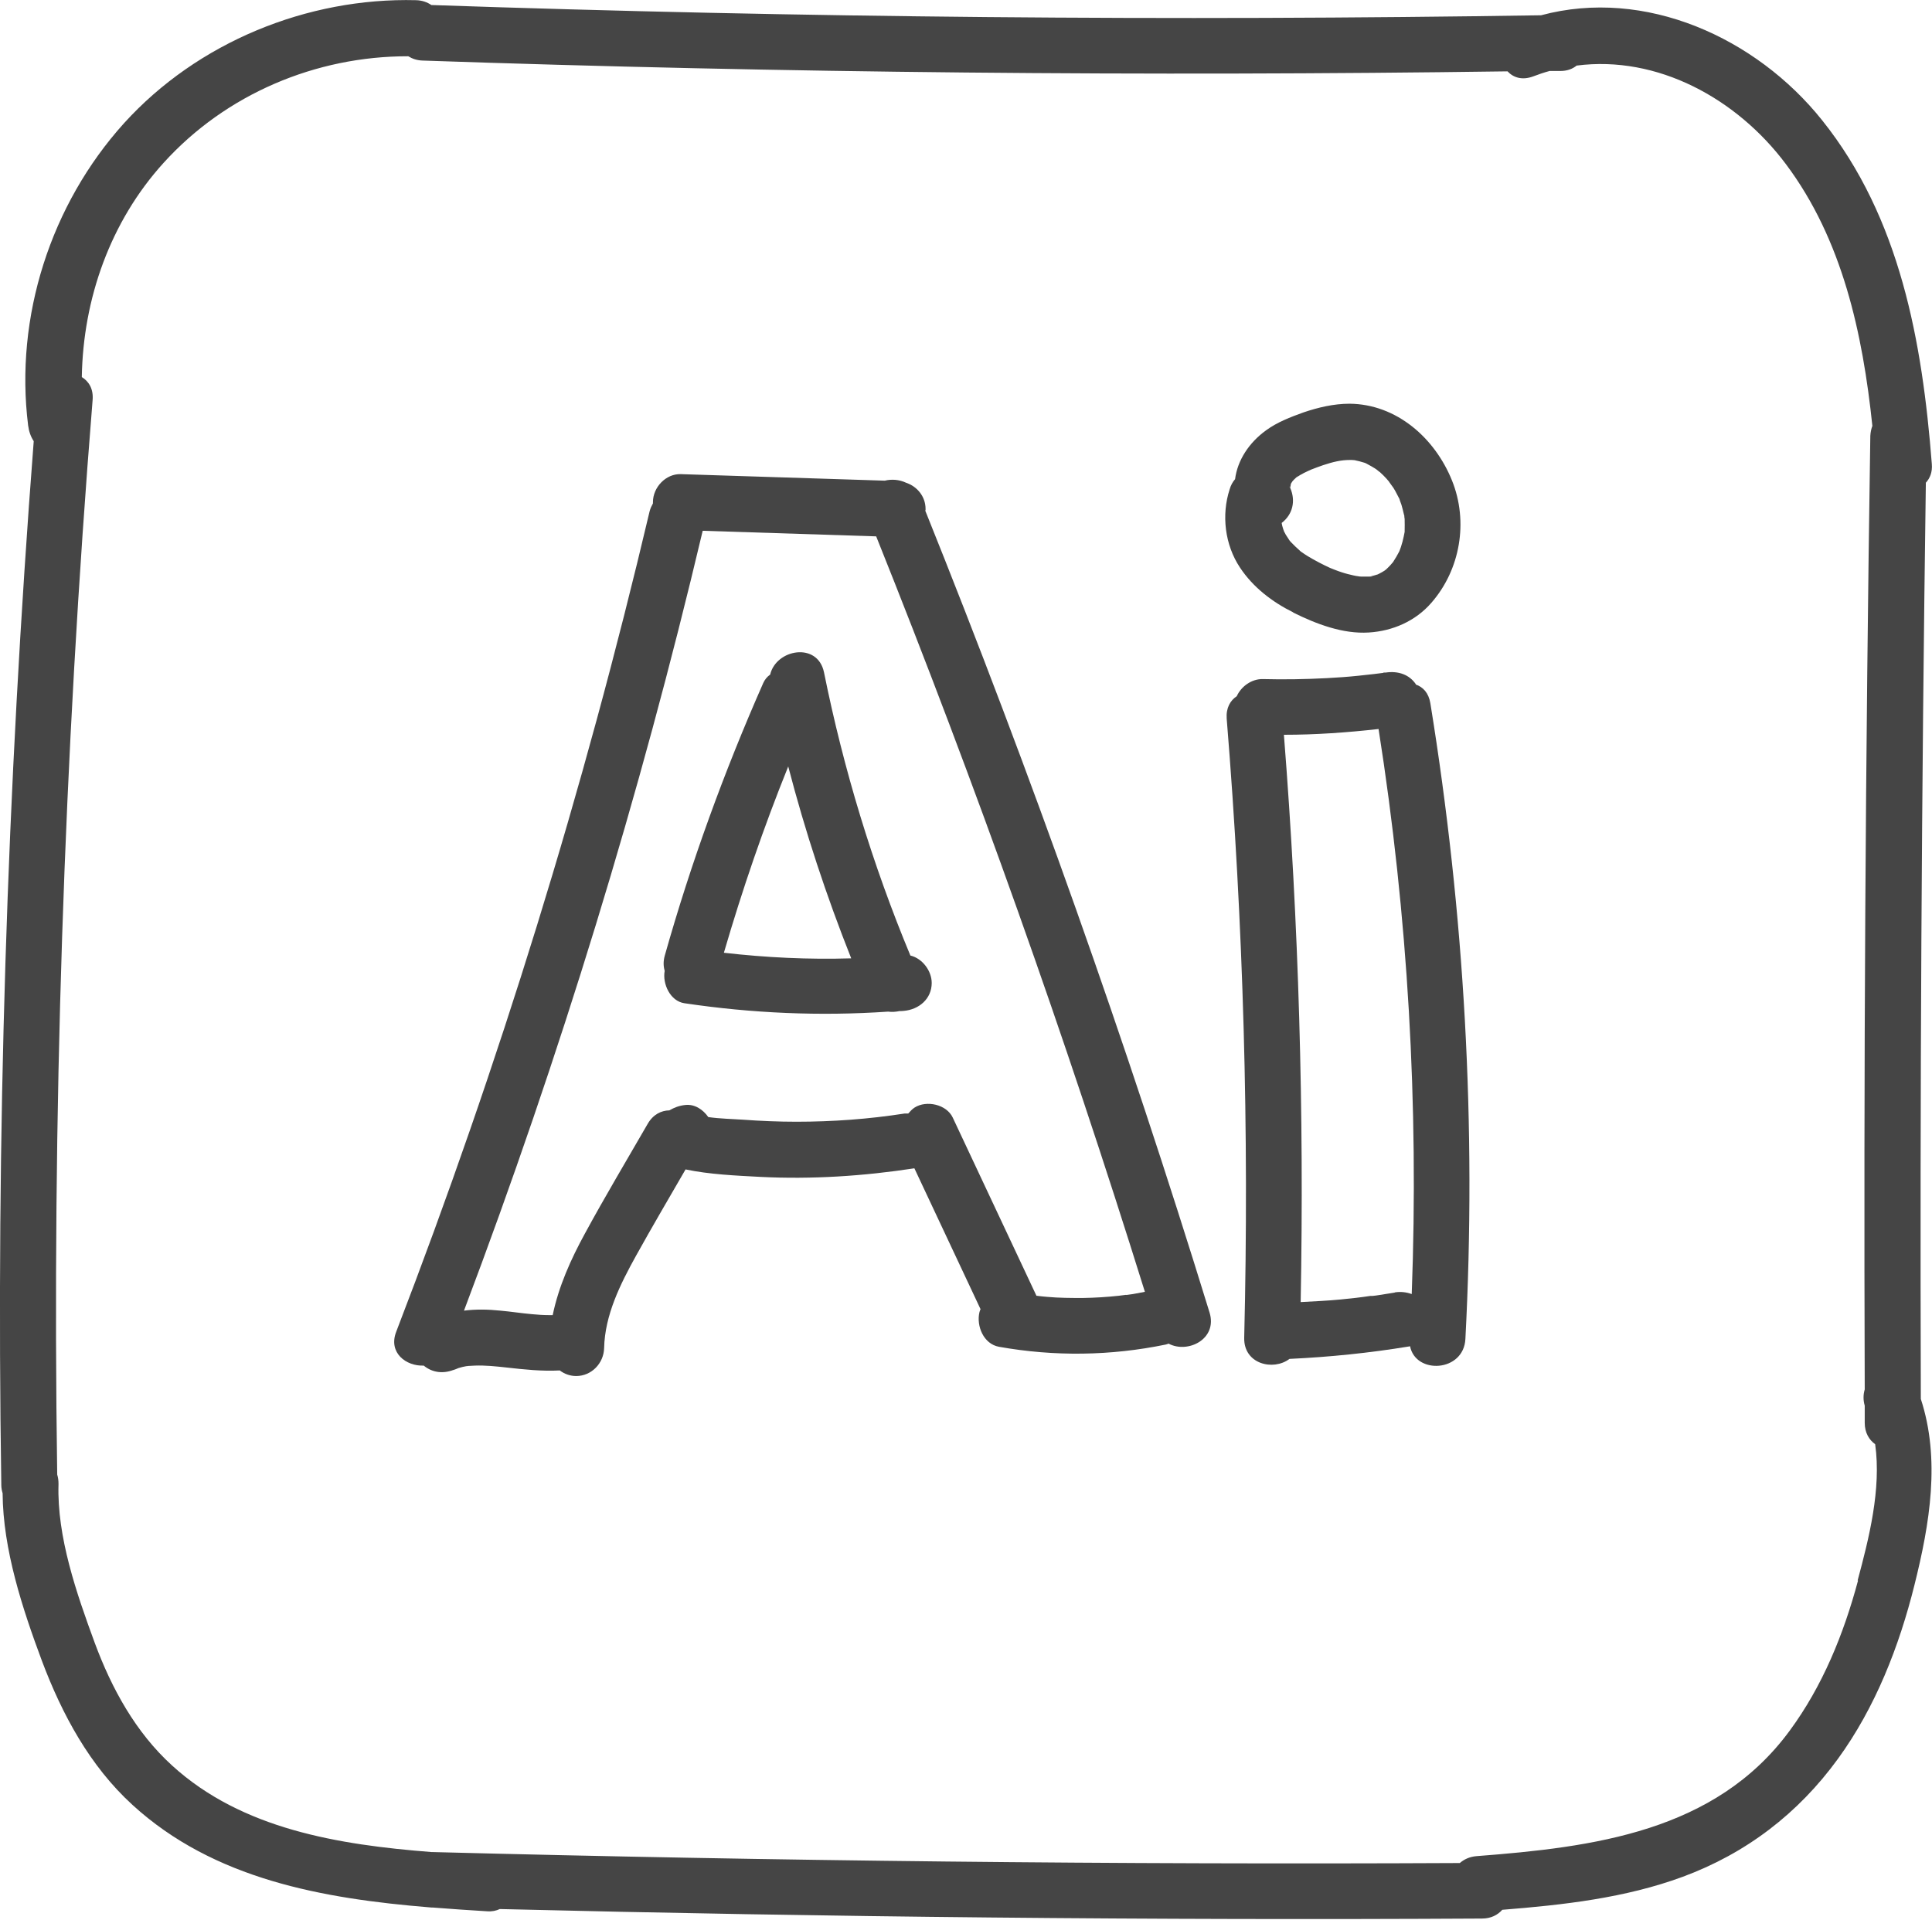
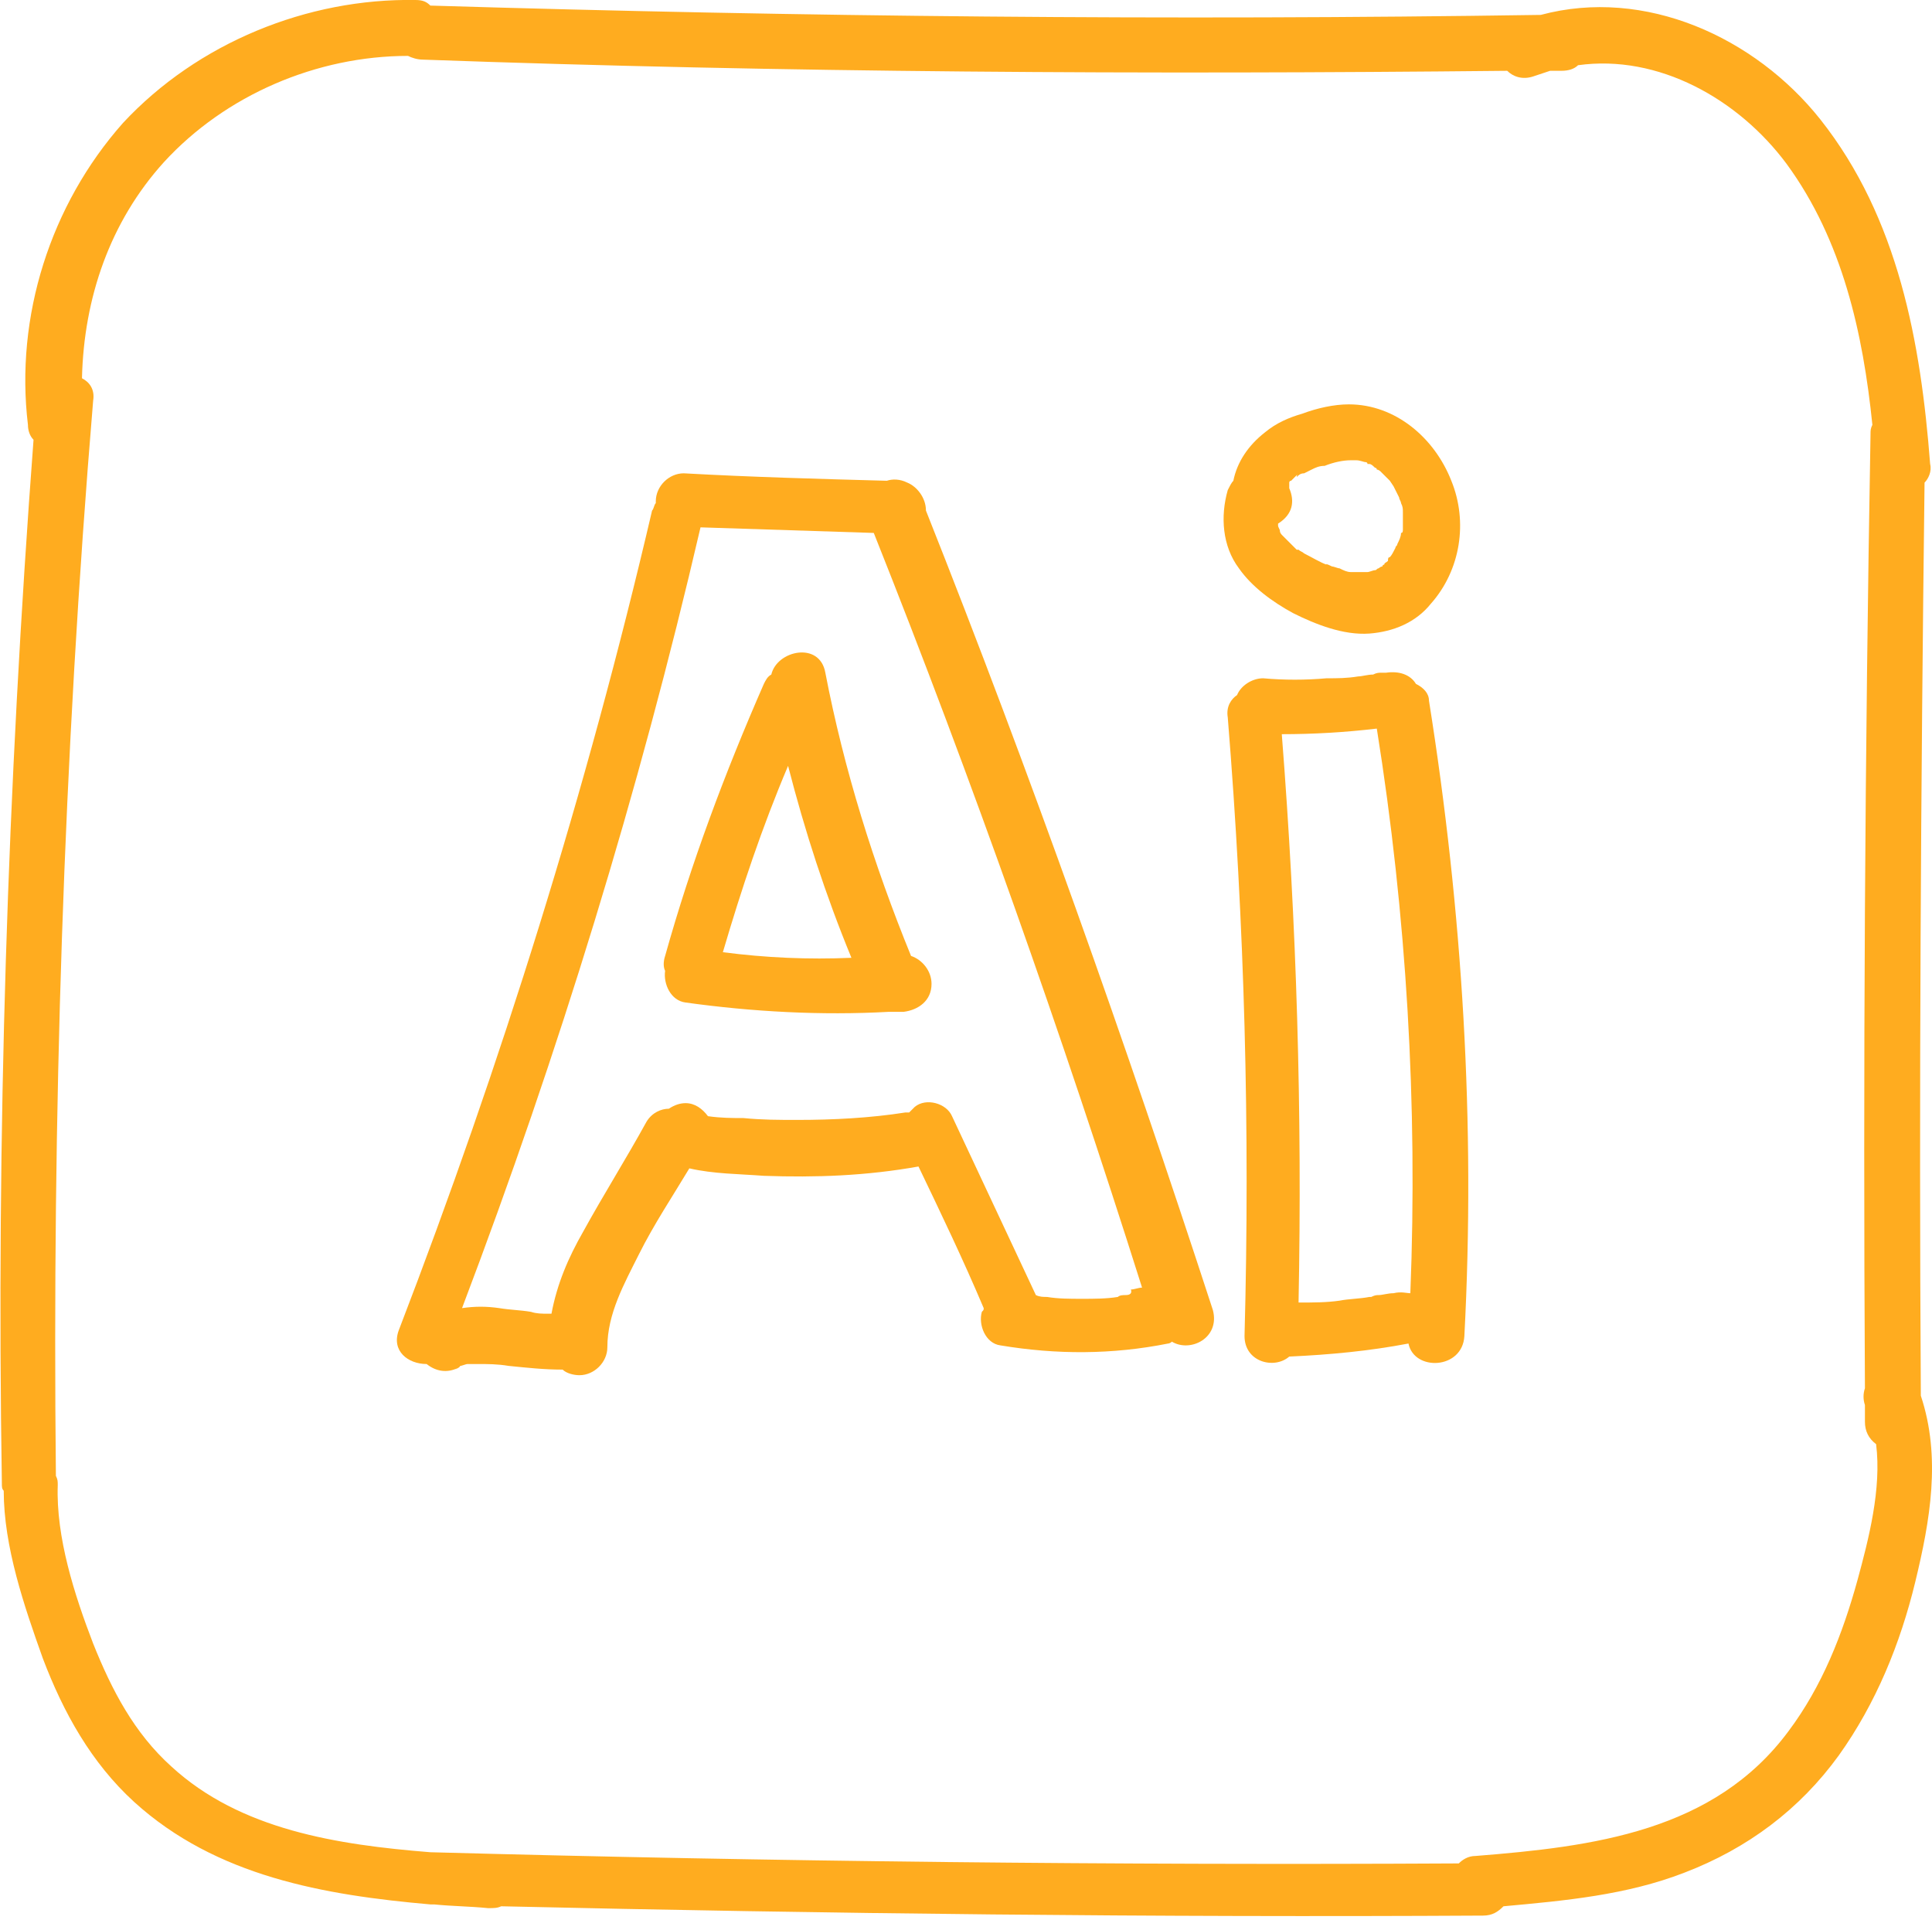
- <svg xmlns="http://www.w3.org/2000/svg" viewBox="0 0 103.68 103.02">
-   <defs>
-     <style>.d{fill:#454545;}</style>
-   </defs>
-   <g id="a" />
+ <svg xmlns="http://www.w3.org/2000/svg" version="1.1" id="Capa_1" x="0px" y="0px" viewBox="0 0 103.7 103" style="enable-background:new 0 0 103.7 103;" xml:space="preserve">
+   <style type="text/css">
+ 	.st0{fill:#FFAC1F;}
+ </style>
+   <g id="a">
+ </g>
  <g id="b">
    <g id="c">
      <g>
-         <path class="d" d="M103.35,25.91c.22-.24,.36-.57,.32-1.01-.51-6.54-1.69-13.2-5.89-18.45-3.54-4.43-9.49-7.13-15.08-5.63-19.85,.31-39.71,.13-59.55-.55-.22-.15-.49-.25-.82-.26-5.84-.15-11.74,2.26-15.68,6.61C2.72,10.98,.78,17.01,1.51,22.84c.04,.31,.14,.6,.3,.84C.37,42.32-.22,61.02,.07,79.71c0,.16,.03,.31,.07,.44,.02,3.03,1.07,6.21,2.11,9,1.08,2.87,2.57,5.64,4.86,7.73,4.37,4,10.22,5.03,15.95,5.5,.04,0,.07,.01,.11,.01h.08c.97,.08,1.94,.14,2.89,.2,.27,.02,.49-.03,.68-.12,17.57,.43,35.14,.61,52.71,.51,.48,0,.84-.19,1.09-.47,3.27-.26,6.59-.63,9.68-1.77,3.41-1.26,6.2-3.4,8.33-6.33,2.01-2.76,3.29-6.04,4.11-9.34,.82-3.28,1.4-6.74,.34-9.98-.05-16.4,.04-32.79,.27-49.19Zm-3.64,58.93c-.77,2.87-1.9,5.66-3.67,8.06-3.99,5.43-10.54,6.25-16.8,6.73-.37,.03-.67,.17-.9,.37-18.39,.09-36.78-.11-55.17-.59,0,0-.01,0-.02,0-4.97-.39-10.16-1.22-13.91-4.64-1.96-1.78-3.25-4.14-4.16-6.6-.97-2.64-2.03-5.68-1.94-8.51,0-.19-.02-.35-.07-.51-.28-19.24,.35-38.49,1.9-57.68,.05-.59-.2-1-.58-1.23,.07-4.2,1.53-8.35,4.39-11.5,3.34-3.69,8.17-5.73,13.13-5.72,.21,.13,.46,.22,.76,.23,19.4,.67,38.82,.85,58.23,.58,.32,.34,.79,.49,1.38,.27,.29-.11,.58-.21,.88-.29,.19,0,.39,0,.58,0,.36,0,.65-.11,.87-.29,4.33-.56,8.59,1.76,11.23,5.29,3.04,4.06,4.12,9.09,4.64,14.05-.06,.16-.1,.34-.11,.54-.26,17.06-.36,34.12-.3,51.18-.08,.27-.09,.56,0,.87,0,.31,0,.61,0,.92,0,.53,.23,.91,.56,1.15,.34,2.41-.34,5.08-.94,7.31Z" />
-         <path class="d" d="M49.67,27.39s0-.04,0-.07c0-.67-.45-1.21-1.05-1.41-.36-.17-.77-.2-1.14-.11-3.65-.12-7.29-.23-10.94-.35-.81-.03-1.5,.71-1.5,1.5,0,.02,0,.04,0,.07-.07,.13-.14,.27-.18,.43-3.53,14.97-8.07,29.68-13.6,44.04-.43,1.12,.53,1.85,1.48,1.81,.48,.4,1.11,.46,1.72,.18-.37,.17,.07-.02,.15-.05,.14-.04,.28-.08,.42-.1,.03,0,.06,0,.08-.01h0c.13,0,.25-.02,.38-.02,.56-.02,1.12,.04,1.67,.1,.98,.11,1.91,.21,2.88,.16,.25,.19,.56,.3,.88,.3,.83,0,1.48-.69,1.5-1.5,.04-1.77,.86-3.42,1.72-4.97,.86-1.55,1.76-3.08,2.65-4.62,1.29,.27,2.69,.33,4,.4,2.77,.14,5.54-.04,8.28-.46,1.18,2.52,2.37,5.04,3.55,7.56-.02,.06-.05,.11-.06,.17-.17,.73,.22,1.7,1.05,1.85,2.98,.53,5.99,.49,8.95-.12,.05-.01,.1-.03,.15-.05,1.03,.55,2.64-.24,2.2-1.67-4.48-14.56-9.58-28.92-15.26-43.05Zm10.77,42.11c-.13,.02-.26,.03-.39,.05-.64,.07-1.29,.11-1.93,.12-.65,0-1.29,0-1.93-.06-.19-.01-.38-.04-.57-.06-1.5-3.19-2.99-6.37-4.49-9.56-.33-.71-1.41-.95-2.05-.54-.14,.09-.24,.21-.34,.32-.07,0-.13,0-.2,0-1.92,.3-3.86,.44-5.8,.44-.96,0-1.92-.04-2.87-.11-.57-.04-1.24-.05-1.86-.14-.28-.4-.72-.7-1.22-.65-.33,.03-.61,.14-.87,.29-.44,.01-.87,.22-1.16,.72-1.13,1.96-2.29,3.9-3.37,5.89-.76,1.39-1.41,2.84-1.73,4.38-.07,0-.13,0-.2,0-.3,0-.6-.02-.91-.05-.57-.05-1.13-.14-1.7-.19-.66-.07-1.31-.08-1.95,0,5.16-13.66,9.45-27.65,12.81-41.86,3.1,.1,6.2,.2,9.31,.3,5.34,13.32,10.15,26.85,14.42,40.55-.21,.04-.43,.08-.64,.12-.04,0-.32,.05-.36,.05Z" />
-         <path class="d" d="M48.86,51.3c-2.04-4.9-3.59-10.01-4.64-15.21-.34-1.65-2.57-1.25-2.89,.12-.16,.11-.29,.27-.37,.45-2.1,4.76-3.88,9.65-5.29,14.65-.08,.3-.07,.56,0,.8-.13,.7,.3,1.63,1.06,1.74,3.63,.54,7.28,.7,10.93,.45,.21,.03,.42,.01,.62-.03,.07,0,.15,0,.22-.01,.81-.07,1.5-.64,1.5-1.5,0-.64-.49-1.31-1.14-1.47Zm-10.01-.17c.99-3.39,2.13-6.72,3.45-9.99,.91,3.5,2.04,6.93,3.38,10.3-2.28,.07-4.57-.04-6.83-.3Z" />
-         <path class="d" d="M75.99,36.74c-.35-.53-.95-.74-1.63-.64h-.1l-.05,.02c-.16,.02-.32,.04-.48,.06-.27,.03-.55,.06-.82,.09-.57,.06-1.14,.1-1.71,.13-1.14,.06-2.29,.08-3.44,.05-.59-.01-1.15,.39-1.39,.92-.35,.23-.58,.63-.54,1.2,.9,11.06,1.21,22.15,.94,33.24-.03,1.41,1.56,1.79,2.43,1.13,2.16-.1,4.3-.32,6.43-.67,.01,0,.03-.01,.04-.01,.3,1.53,2.88,1.39,2.97-.39,.6-11.41-.05-22.84-1.88-34.12-.09-.56-.4-.88-.79-1.01Zm-1.14,32.64c-.27,.04-.55,.09-.82,.13-.13,.02-.25,.04-.38,.05h-.11c-.53,.08-1.06,.14-1.59,.19-.71,.07-1.43,.1-2.15,.14,.19-10.16-.1-20.32-.9-30.45,1.7,0,3.39-.12,5.08-.31,1.58,10.03,2.16,20.19,1.78,30.33-.28-.1-.58-.14-.91-.09Z" />
-         <path class="d" d="M69.4,32.88c1.23,.61,2.66,1.16,4.06,1.07,1.28-.08,2.5-.61,3.35-1.59,1.56-1.78,2-4.37,1.11-6.57-.91-2.26-2.96-4.1-5.5-4.12-.84,0-1.69,.2-2.48,.47-.69,.25-1.4,.52-2,.96-.91,.66-1.53,1.6-1.66,2.62-.13,.15-.23,.33-.29,.54-.45,1.38-.26,2.98,.55,4.2,.7,1.06,1.73,1.85,2.86,2.41Zm4.56-2.05c.07-.03,.21-.07,0,0h0Zm-1.24-6.14c.2,.01,.08,0,0,0h0Zm-3.5,1.42v.06h0s0,.01,0,.02c0-.01,0-.03-.01-.04v.02s0-.04,0-.05Zm.02,.11v-.02h0v-.03c.01-.05,.03-.14,.03-.16,0-.01,0-.02,0-.03,.01-.02,.02-.04,.04-.07,.01-.02,.04-.06,.06-.09,.05-.06,.11-.11,.16-.16,.22-.21,.1-.08,.05-.04,.12-.08,.25-.16,.39-.23,.03-.02,.38-.18,.38-.18,.22-.09,.43-.16,.65-.24,.54-.18,.97-.28,1.43-.28,.09,0,.17,0,.26,.01,.18,.04,.36,.08,.54,.14,.02,0,.09,.04,.13,.06l.09,.05c.09,.05,.19,.1,.28,.16,.01,0,.08,.05,.14,.09,.05,.04,.18,.15,.18,.14,.06,.06,.13,.12,.19,.18,.11,.11,.21,.22,.3,.33-.02-.01,.2,.28,.24,.34,.12,.19,.21,.39,.32,.59h0c.03,.12,.08,.22,.11,.32,.05,.17,.09,.34,.13,.51l.02,.06c0,.06,.01,.13,.02,.19,.01,.22,0,.43,0,.64,0,.02,0,.03,0,.05-.02,.08-.03,.17-.05,.25-.04,.19-.09,.38-.15,.56-.02,.06-.05,.13-.07,.19l-.02,.05c-.1,.19-.2,.37-.32,.55l-.02,.03c-.05,.05-.09,.11-.14,.16-.07,.08-.15,.15-.22,.22-.01,.01-.06,.05-.09,.07-.06,.04-.15,.09-.15,.09-.07,.04-.14,.07-.21,.11-.13,.04-.26,.08-.4,.11,.06-.01,.26,0-.08,.01-.11,0-.22,0-.32,0-.09,0-.18,0-.26-.02-.03,0-.19-.03-.23-.04-.22-.05-.43-.1-.64-.17-.13-.04-.26-.09-.39-.14-.04-.01-.39-.16-.27-.11-.27-.12-.82-.4-1.19-.63-.1-.06-.2-.13-.3-.2-.04-.03-.05-.03-.06-.04,0,0,0,0-.03-.03-.18-.16-.35-.32-.51-.49-.03-.03-.09-.11-.11-.15-.05-.08-.1-.15-.15-.23-.02-.03-.06-.13-.09-.17-.04-.1-.07-.2-.1-.31,0-.02-.02-.09-.03-.15,.6-.46,.76-1.19,.46-1.88Z" />
-         <path class="d" d="M69.23,26.19h0c.02,.05,.04,.07,0,0Z" />
-         <polygon class="d" points="69.22 26.16 69.22 26.16 69.22 26.16 69.22 26.16 69.22 26.16" />
+         <path class="st0" d="M103.3,25.9c0.2-0.2,0.4-0.6,0.3-1c-0.5-6.5-1.7-13.2-5.9-18.5C94.2,2,88.3-0.7,82.7,0.8     C62.8,1.1,43,0.9,23.1,0.3C22.9,0.1,22.7,0,22.3,0C16.5-0.1,10.6,2.3,6.6,6.6C2.7,11,0.8,17,1.5,22.8c0,0.3,0.1,0.6,0.3,0.8     c-1.4,18.6-2,37.3-1.7,56c0,0.2,0,0.3,0.1,0.4c0,3,1.1,6.2,2.1,9c1.1,2.9,2.6,5.6,4.9,7.7c4.4,4,10.2,5,15.9,5.5c0,0,0.1,0,0.1,0     h0.1c1,0.1,1.9,0.1,2.9,0.2c0.3,0,0.5,0,0.7-0.1c17.6,0.4,35.1,0.6,52.7,0.5c0.5,0,0.8-0.2,1.1-0.5c3.3-0.3,6.6-0.6,9.7-1.8     c3.4-1.3,6.2-3.4,8.3-6.3c2-2.8,3.3-6,4.1-9.3c0.8-3.3,1.4-6.7,0.3-10C103,58.7,103.1,42.3,103.3,25.9L103.3,25.9z M99.7,84.8     c-0.8,2.9-1.9,5.7-3.7,8.1c-4,5.4-10.5,6.2-16.8,6.7c-0.4,0-0.7,0.2-0.9,0.4c-18.4,0.1-36.8-0.1-55.2-0.6c0,0,0,0,0,0     c-5-0.4-10.2-1.2-13.9-4.6c-2-1.8-3.2-4.1-4.2-6.6c-1-2.6-2-5.7-1.9-8.5c0-0.2,0-0.3-0.1-0.5C2.8,59.9,3.4,40.7,5,21.5     c0.1-0.6-0.2-1-0.6-1.2C4.5,16,5.9,11.9,8.8,8.7C12.1,5.1,17,3,21.9,3c0.2,0.1,0.5,0.2,0.8,0.2c19.4,0.7,38.8,0.8,58.2,0.6     c0.3,0.3,0.8,0.5,1.4,0.3c0.3-0.1,0.6-0.2,0.9-0.3c0.2,0,0.4,0,0.6,0c0.4,0,0.7-0.1,0.9-0.3c4.3-0.6,8.6,1.8,11.2,5.3     c3,4.1,4.1,9.1,4.6,14c-0.1,0.2-0.1,0.3-0.1,0.5c-0.3,17.1-0.4,34.1-0.3,51.2c-0.1,0.3-0.1,0.6,0,0.9c0,0.3,0,0.6,0,0.9     c0,0.5,0.2,0.9,0.6,1.2C101,79.9,100.3,82.6,99.7,84.8L99.7,84.8z" />
+         <path class="st0" d="M49.7,27.4C49.7,27.4,49.7,27.3,49.7,27.4c0-0.7-0.5-1.3-1-1.5c-0.4-0.2-0.8-0.2-1.1-0.1     c-3.7-0.1-7.3-0.2-10.9-0.4c-0.8,0-1.5,0.7-1.5,1.5c0,0,0,0,0,0.1c-0.1,0.1-0.1,0.3-0.2,0.4c-3.5,15-8.1,29.7-13.6,44     c-0.4,1.1,0.5,1.8,1.5,1.8c0.5,0.4,1.1,0.5,1.7,0.2c-0.4,0.2,0.1,0,0.1-0.1c0.1,0,0.3-0.1,0.4-0.1c0,0,0.1,0,0.1,0l0,0     c0.1,0,0.2,0,0.4,0c0.6,0,1.1,0,1.7,0.1c1,0.1,1.9,0.2,2.9,0.2c0.2,0.2,0.6,0.3,0.9,0.3c0.8,0,1.5-0.7,1.5-1.5     c0-1.8,0.9-3.4,1.7-5s1.8-3.1,2.7-4.6c1.3,0.3,2.7,0.3,4,0.4c2.8,0.1,5.5,0,8.3-0.5c1.2,2.5,2.4,5,3.5,7.6c0,0.1,0,0.1-0.1,0.2     c-0.2,0.7,0.2,1.7,1,1.8c3,0.5,6,0.5,9-0.1c0,0,0.1,0,0.2-0.1c1,0.6,2.6-0.2,2.2-1.7C60.4,55.9,55.3,41.5,49.7,27.4L49.7,27.4z      M60.4,69.5c-0.1,0-0.3,0-0.4,0.1c-0.6,0.1-1.3,0.1-1.9,0.1c-0.7,0-1.3,0-1.9-0.1c-0.2,0-0.4,0-0.6-0.1c-1.5-3.2-3-6.4-4.5-9.6     c-0.3-0.7-1.4-1-2-0.5c-0.1,0.1-0.2,0.2-0.3,0.3c-0.1,0-0.1,0-0.2,0c-1.9,0.3-3.9,0.4-5.8,0.4c-1,0-1.9,0-2.9-0.1     c-0.6,0-1.2,0-1.9-0.1c-0.3-0.4-0.7-0.7-1.2-0.7c-0.3,0-0.6,0.1-0.9,0.3c-0.4,0-0.9,0.2-1.2,0.7c-1.1,2-2.3,3.9-3.4,5.9     c-0.8,1.4-1.4,2.8-1.7,4.4c-0.1,0-0.1,0-0.2,0c-0.3,0-0.6,0-0.9-0.1c-0.6-0.1-1.1-0.1-1.7-0.2c-0.7-0.1-1.3-0.1-2,0     c5.2-13.7,9.5-27.7,12.8-41.9c3.1,0.1,6.2,0.2,9.3,0.3c5.3,13.3,10.1,26.9,14.4,40.5c-0.2,0-0.4,0.1-0.6,0.1     C60.8,69.5,60.5,69.5,60.4,69.5L60.4,69.5z" />
+         <path class="st0" d="M48.9,51.3c-2-4.9-3.6-10-4.6-15.2c-0.3-1.7-2.6-1.2-2.9,0.1c-0.2,0.1-0.3,0.3-0.4,0.5     c-2.1,4.8-3.9,9.6-5.3,14.6c-0.1,0.3-0.1,0.6,0,0.8c-0.1,0.7,0.3,1.6,1.1,1.7c3.6,0.5,7.3,0.7,10.9,0.5c0.2,0,0.4,0,0.6,0     c0.1,0,0.2,0,0.2,0c0.8-0.1,1.5-0.6,1.5-1.5C50,52.1,49.5,51.5,48.9,51.3L48.9,51.3z M38.8,51.1c1-3.4,2.1-6.7,3.5-10     c0.9,3.5,2,6.9,3.4,10.3C43.4,51.5,41.1,51.4,38.8,51.1L38.8,51.1z" />
+         <path class="st0" d="M76,36.7c-0.3-0.5-0.9-0.7-1.6-0.6h-0.1l-0.1,0c-0.2,0-0.3,0-0.5,0.1c-0.3,0-0.6,0.1-0.8,0.1     c-0.6,0.1-1.1,0.1-1.7,0.1c-1.1,0.1-2.3,0.1-3.4,0c-0.6,0-1.2,0.4-1.4,0.9c-0.3,0.2-0.6,0.6-0.5,1.2c0.9,11.1,1.2,22.1,0.9,33.2     c0,1.4,1.6,1.8,2.4,1.1c2.2-0.1,4.3-0.3,6.4-0.7c0,0,0,0,0,0c0.3,1.5,2.9,1.4,3-0.4c0.6-11.4-0.1-22.8-1.9-34.1     C76.7,37.2,76.4,36.9,76,36.7L76,36.7z M74.8,69.4c-0.3,0-0.6,0.1-0.8,0.1c-0.1,0-0.2,0-0.4,0.1h-0.1c-0.5,0.1-1.1,0.1-1.6,0.2     c-0.7,0.1-1.4,0.1-2.2,0.1c0.2-10.2-0.1-20.3-0.9-30.5c1.7,0,3.4-0.1,5.1-0.3c1.6,10,2.2,20.2,1.8,30.3     C75.5,69.4,75.2,69.3,74.8,69.4L74.8,69.4z" />
+         <path class="st0" d="M69.4,32.9c1.2,0.6,2.7,1.2,4.1,1.1c1.3-0.1,2.5-0.6,3.3-1.6c1.6-1.8,2-4.4,1.1-6.6c-0.9-2.3-3-4.1-5.5-4.1     c-0.8,0-1.7,0.2-2.5,0.5c-0.7,0.2-1.4,0.5-2,1c-0.9,0.7-1.5,1.6-1.7,2.6c-0.1,0.1-0.2,0.3-0.3,0.5c-0.4,1.4-0.3,3,0.6,4.2     C67.2,31.5,68.3,32.3,69.4,32.9L69.4,32.9z M74,30.8C74,30.8,74.2,30.8,74,30.8L74,30.8z M72.7,24.7     C72.9,24.7,72.8,24.7,72.7,24.7L72.7,24.7z M69.2,26.1L69.2,26.1L69.2,26.1C69.2,26.2,69.2,26.2,69.2,26.1     C69.2,26.2,69.2,26.2,69.2,26.1L69.2,26.1C69.2,26.2,69.2,26.1,69.2,26.1L69.2,26.1z M69.2,26.2L69.2,26.2L69.2,26.2L69.2,26.2     c0-0.1,0-0.2,0-0.2c0,0,0,0,0,0c0,0,0,0,0-0.1c0,0,0-0.1,0.1-0.1c0.1-0.1,0.1-0.1,0.2-0.2c0.2-0.2,0.1-0.1,0.1,0     c0.1-0.1,0.2-0.2,0.4-0.2c0,0,0.4-0.2,0.4-0.2c0.2-0.1,0.4-0.2,0.7-0.2c0.5-0.2,1-0.3,1.4-0.3c0.1,0,0.2,0,0.3,0     c0.2,0,0.4,0.1,0.5,0.1c0,0,0.1,0,0.1,0.1l0.1,0c0.1,0,0.2,0.1,0.3,0.2c0,0,0.1,0,0.1,0.1c0.1,0,0.2,0.1,0.2,0.1     c0.1,0.1,0.1,0.1,0.2,0.2c0.1,0.1,0.2,0.2,0.3,0.3c0,0,0.2,0.3,0.2,0.3c0.1,0.2,0.2,0.4,0.3,0.6l0,0c0,0.1,0.1,0.2,0.1,0.3     c0.1,0.2,0.1,0.3,0.1,0.5l0,0.1c0,0.1,0,0.1,0,0.2c0,0.2,0,0.4,0,0.6c0,0,0,0,0,0c0,0.1,0,0.2-0.1,0.2c0,0.2-0.1,0.4-0.2,0.6     c0,0.1-0.1,0.1-0.1,0.2l0,0c-0.1,0.2-0.2,0.4-0.3,0.5l0,0c-0.1,0-0.1,0.1-0.1,0.2c-0.1,0.1-0.2,0.1-0.2,0.2c0,0-0.1,0-0.1,0.1     c-0.1,0-0.2,0.1-0.2,0.1c-0.1,0-0.1,0.1-0.2,0.1c-0.1,0-0.3,0.1-0.4,0.1c0.1,0,0.3,0-0.1,0c-0.1,0-0.2,0-0.3,0     c-0.1,0-0.2,0-0.3,0c0,0-0.2,0-0.2,0c-0.2,0-0.4-0.1-0.6-0.2c-0.1,0-0.3-0.1-0.4-0.1c0,0-0.4-0.2-0.3-0.1     c-0.3-0.1-0.8-0.4-1.2-0.6c-0.1-0.1-0.2-0.1-0.3-0.2c0,0-0.1,0-0.1,0c0,0,0,0,0,0c-0.2-0.2-0.3-0.3-0.5-0.5c0,0-0.1-0.1-0.1-0.1     c-0.1-0.1-0.1-0.1-0.2-0.2c0,0-0.1-0.1-0.1-0.2c0-0.1-0.1-0.2-0.1-0.3c0,0,0-0.1,0-0.1C69.4,27.6,69.5,26.9,69.2,26.2L69.2,26.2z     " />
+         <path class="st0" d="M69.2,26.2L69.2,26.2C69.2,26.2,69.3,26.3,69.2,26.2z" />
+         <polygon class="st0" points="69.2,26.2 69.2,26.2 69.2,26.2 69.2,26.2    " />
      </g>
    </g>
  </g>
</svg>
